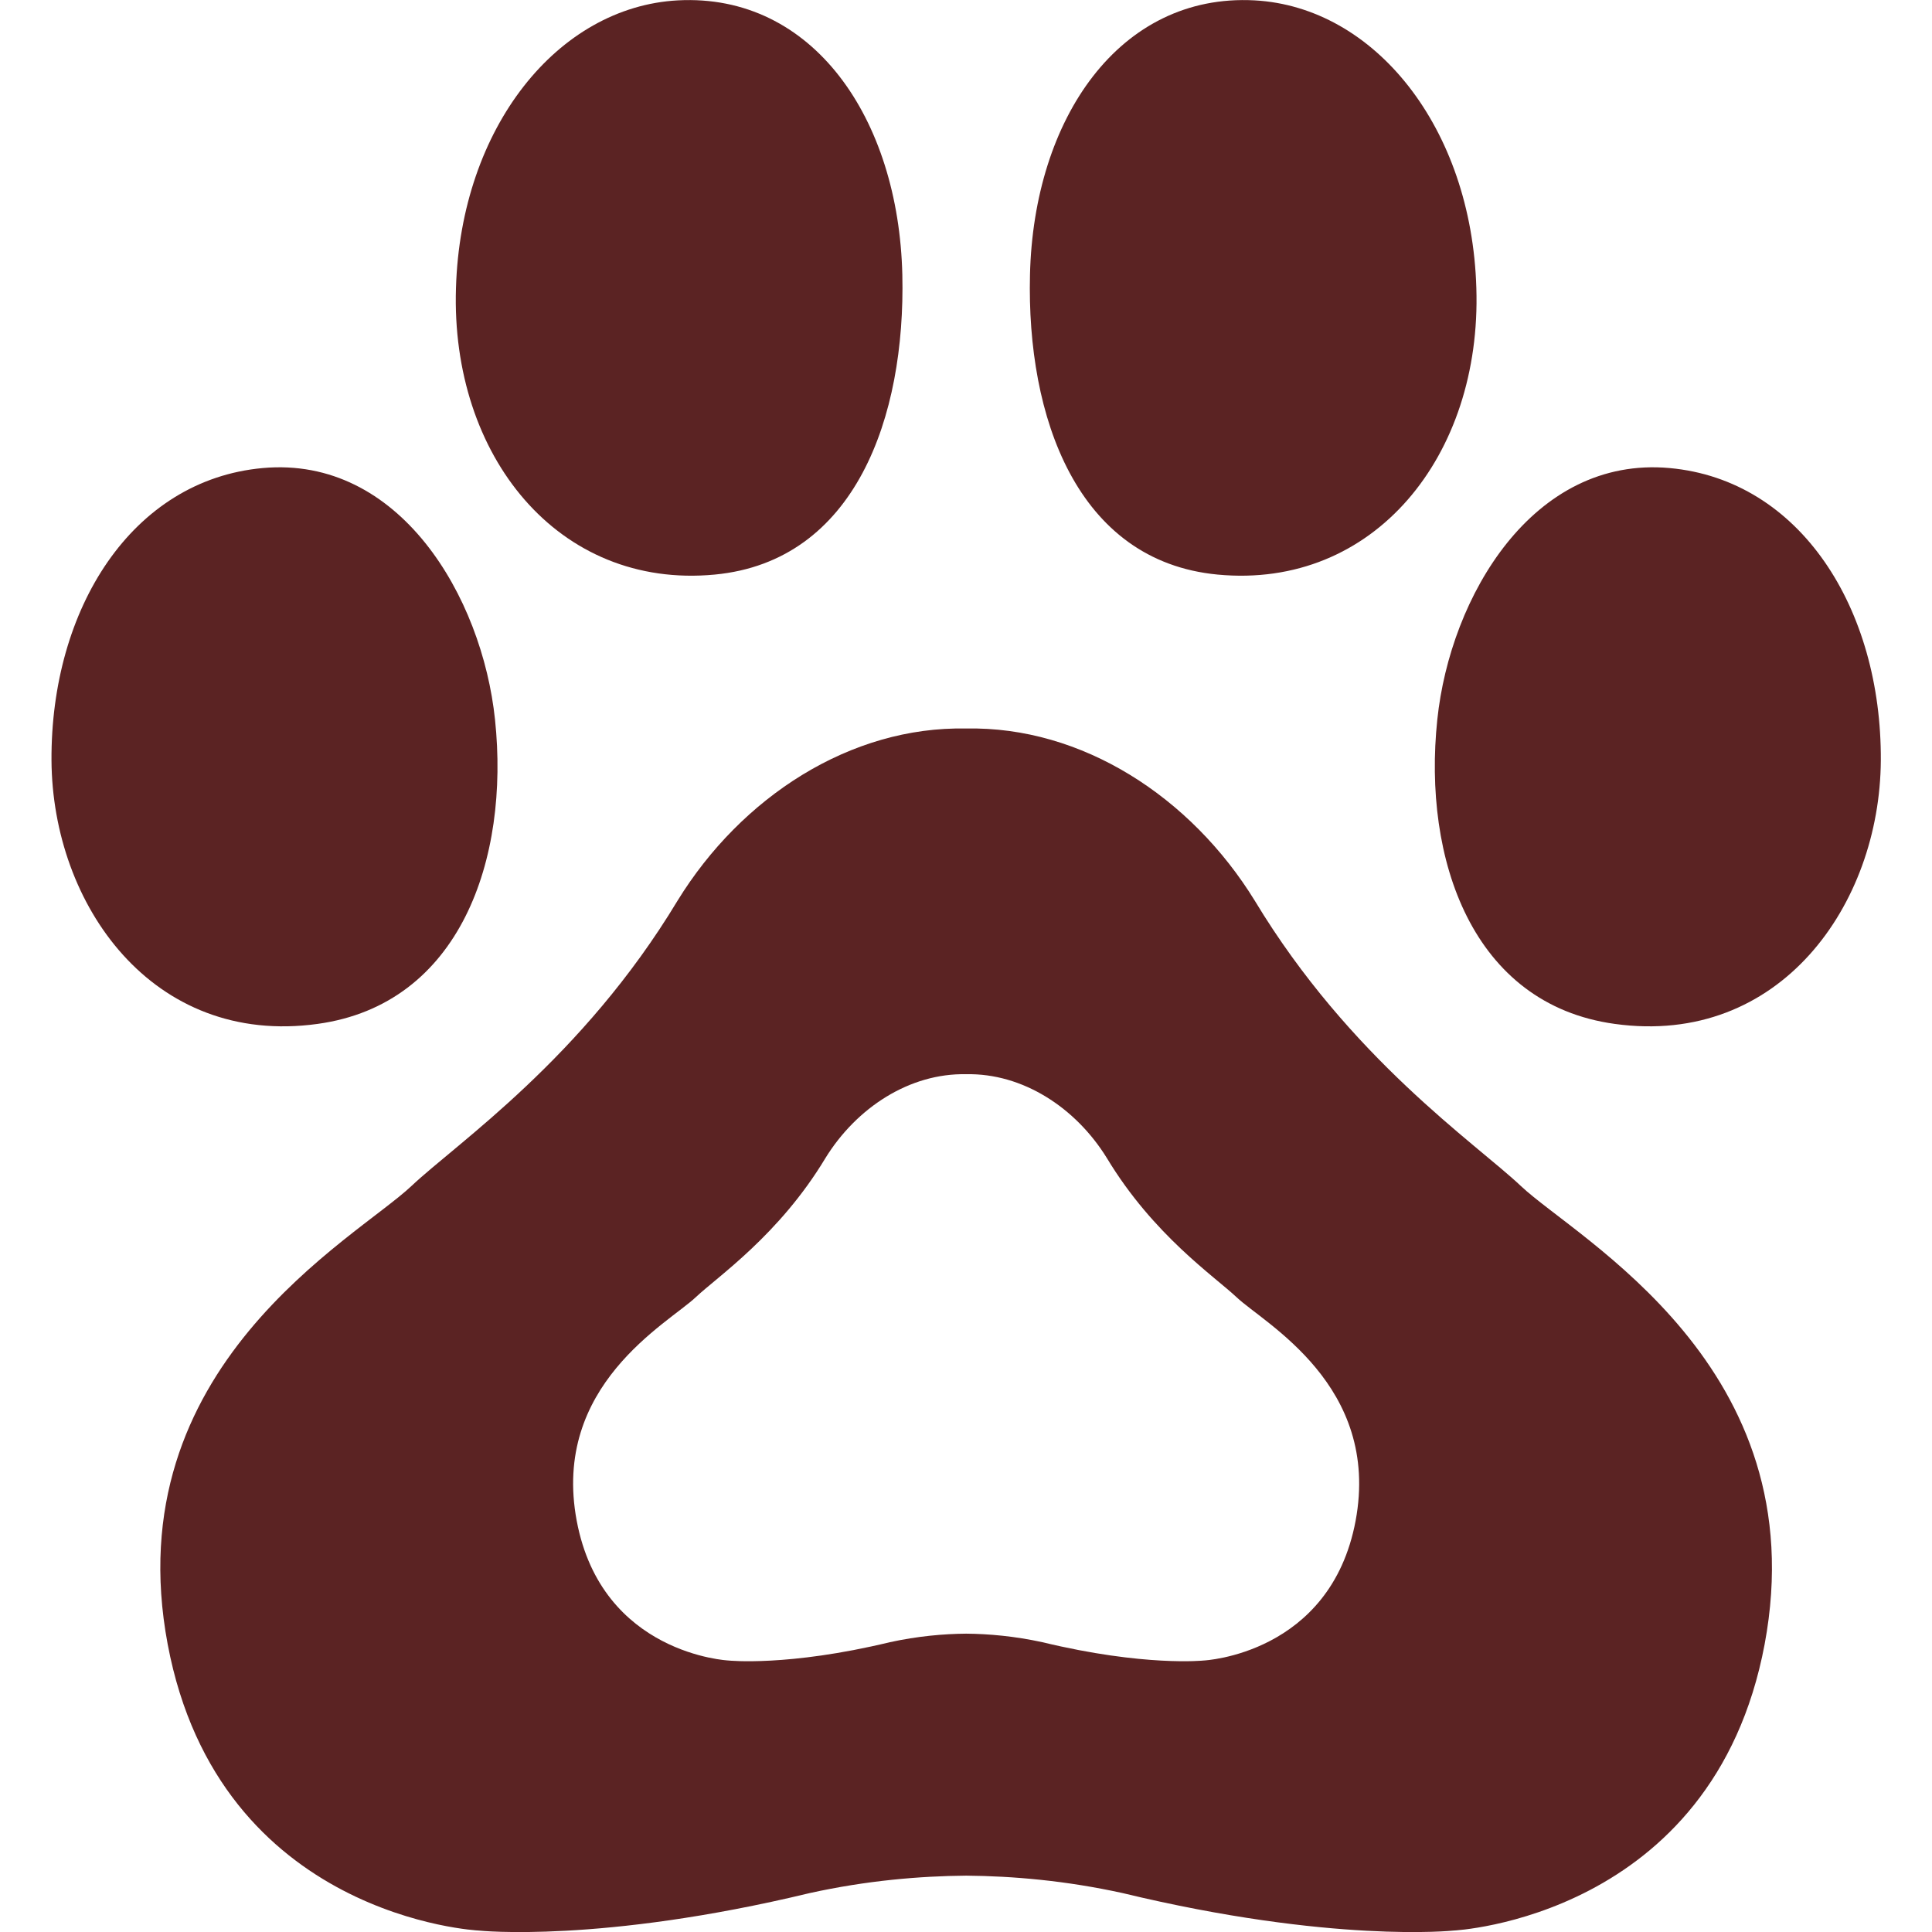
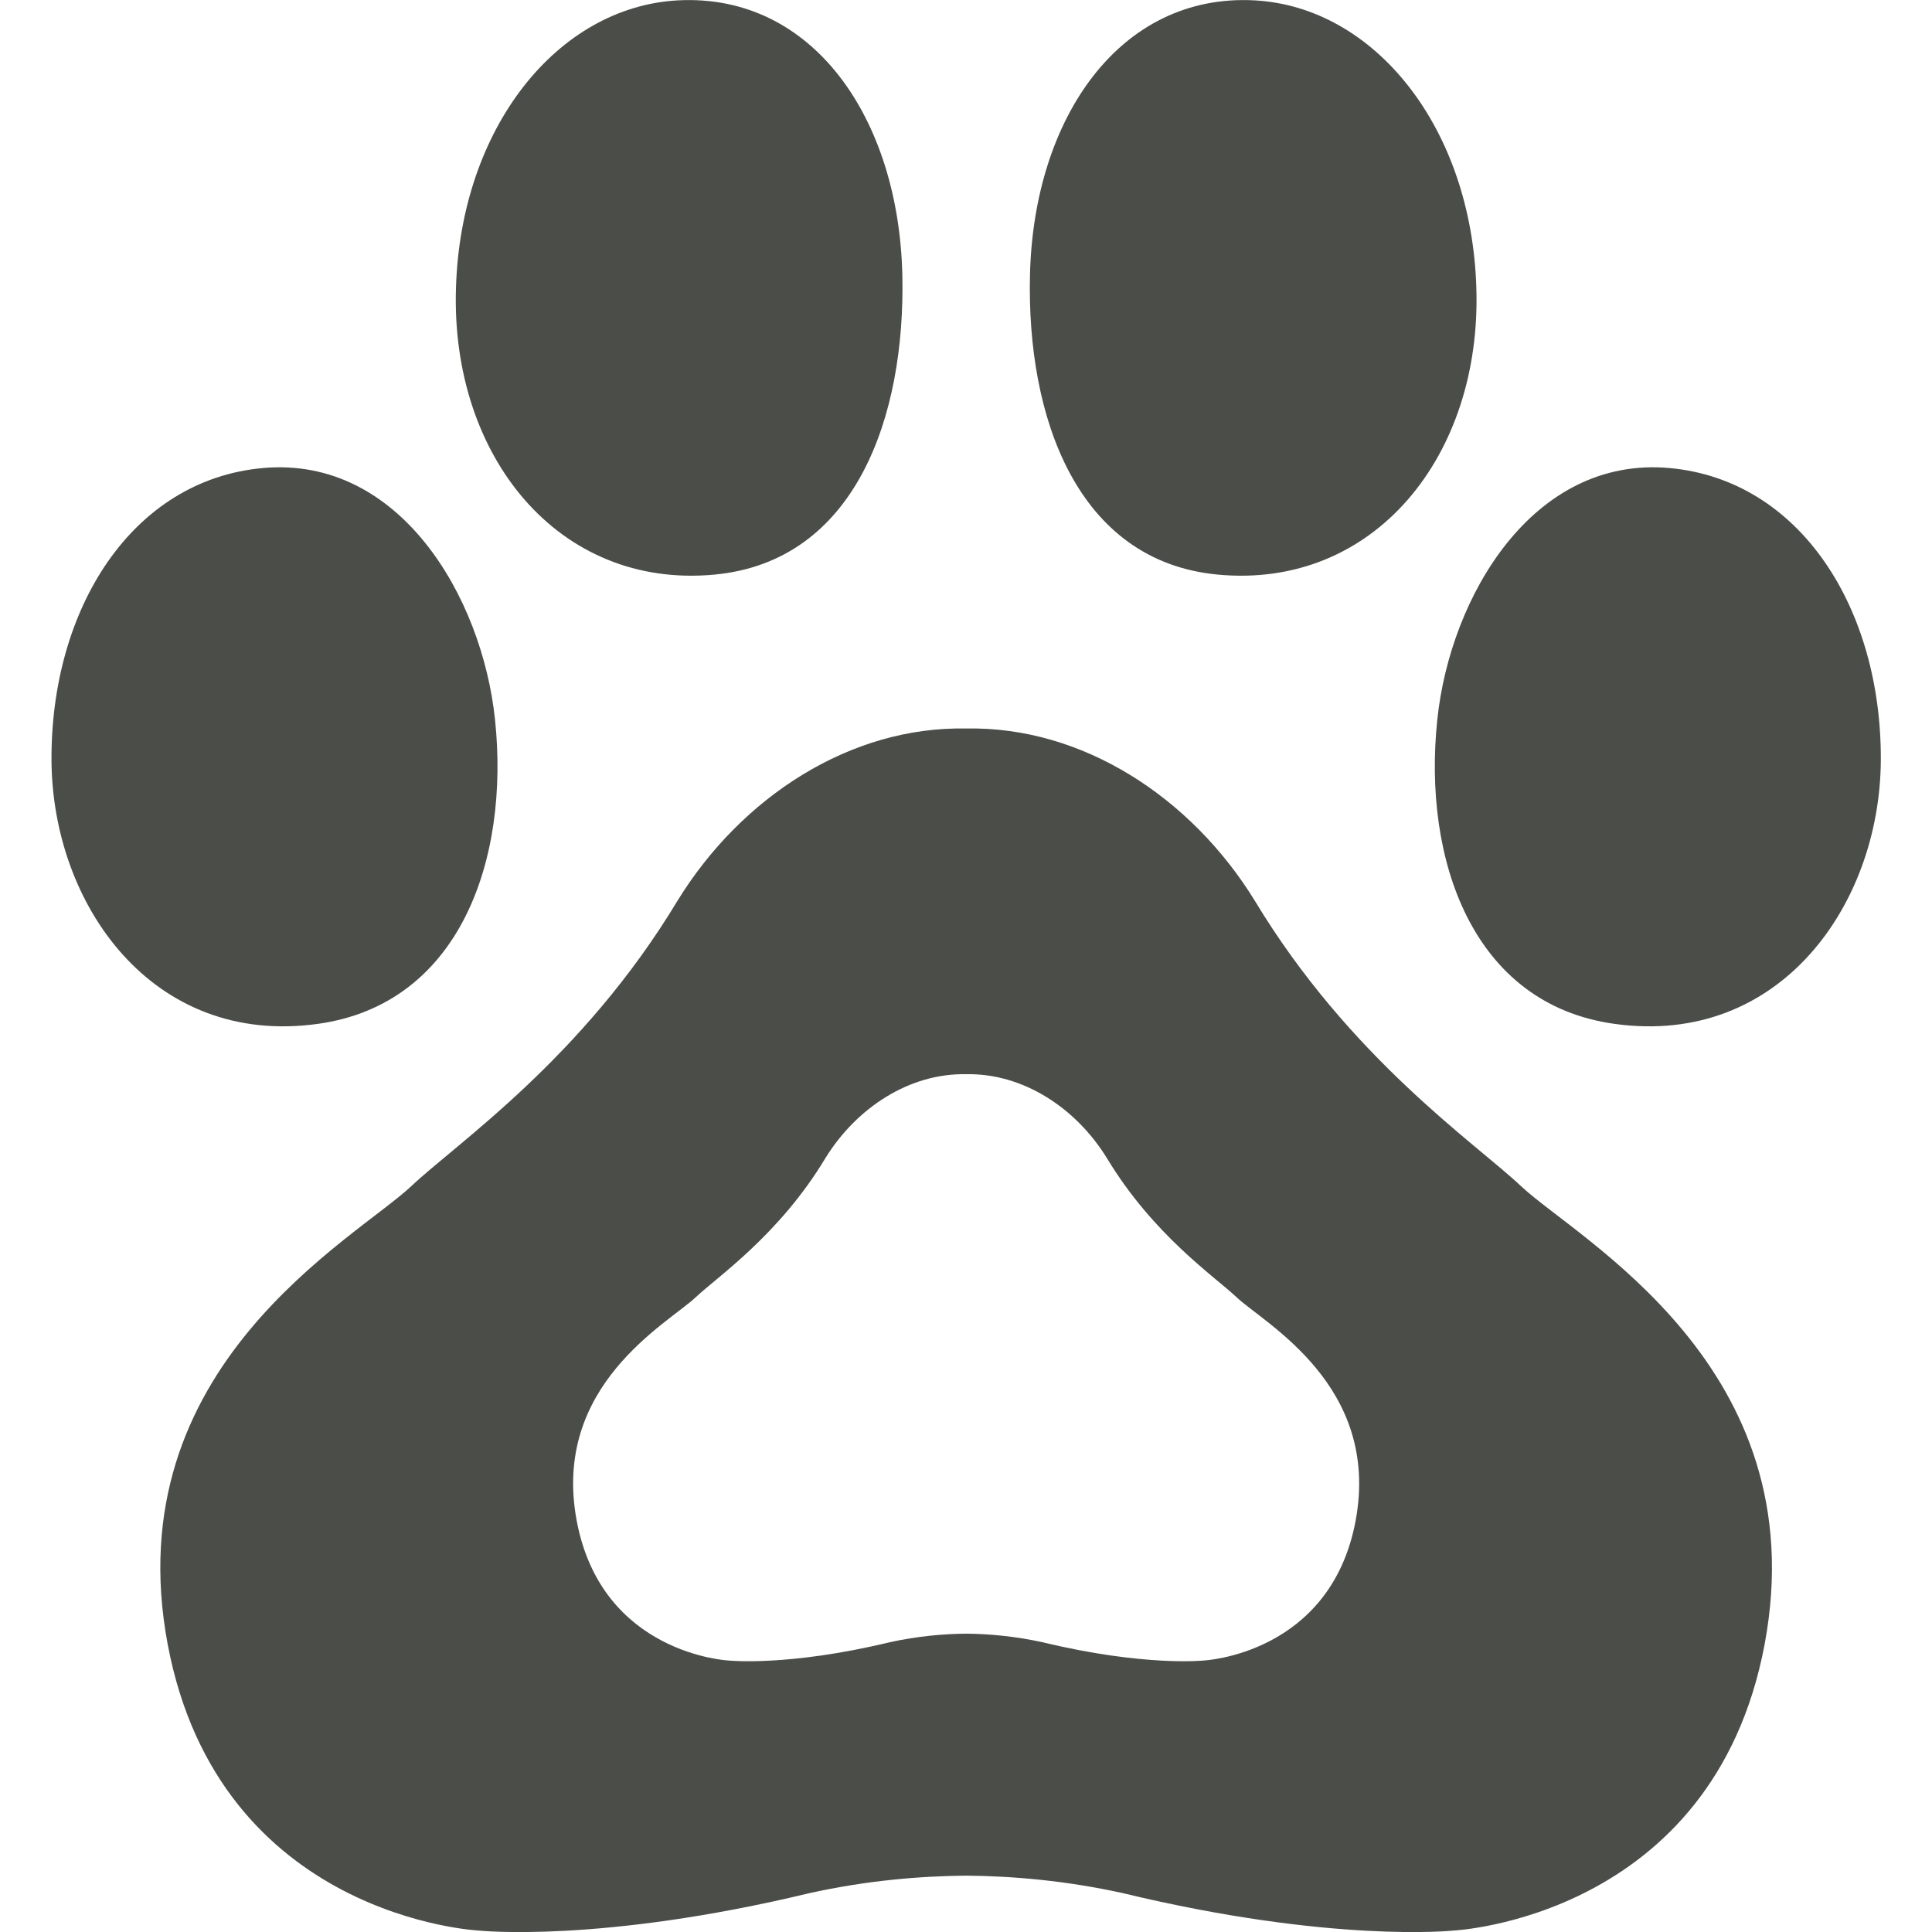
<svg xmlns="http://www.w3.org/2000/svg" width="100%" height="100%" viewBox="0 0 32 32" version="1.1" xml:space="preserve" style="fill-rule:evenodd;clip-rule:evenodd;stroke-linejoin:round;stroke-miterlimit:2;">
  <g transform="matrix(1,0,0,1,-3729.07,-344.641)">
    <g transform="matrix(1,0,0,1,2785.07,0)">
      <g transform="matrix(1.14286,0,0,1.14286,-137.143,-256.502)">
-         <path d="M968.037,543.185C968.856,543.96 972.325,545.801 971.572,549.829C970.825,553.8 967.062,553.978 967.062,553.978C967.062,553.978 965.3,554.166 962.269,553.435C961.441,553.253 960.675,553.188 960,553.182C959.325,553.188 958.556,553.253 957.731,553.435C954.697,554.166 952.938,553.978 952.938,553.978C952.938,553.978 949.175,553.8 948.428,549.829C947.672,545.801 951.144,543.96 951.963,543.185C952.619,542.566 954.438,541.341 955.816,539.054C956.744,537.545 958.325,536.523 960,536.557C961.675,536.523 963.256,537.545 964.184,539.054C965.565,541.341 967.381,542.566 968.037,543.185ZM963.92,544.8C963.6,544.498 962.714,543.9 962.041,542.785C961.588,542.049 960.817,541.55 960,541.567C959.183,541.55 958.412,542.049 957.959,542.785C957.287,543.9 956.4,544.498 956.08,544.8C955.68,545.178 953.987,546.075 954.356,548.04C954.72,549.977 956.555,550.064 956.555,550.064C956.555,550.064 957.413,550.156 958.893,549.799C959.296,549.711 959.671,549.678 960,549.675C960.329,549.678 960.702,549.711 961.106,549.799C962.585,550.156 963.444,550.064 963.444,550.064C963.444,550.064 965.28,549.977 965.644,548.04C966.011,546.075 964.319,545.178 963.92,544.8ZM950.6,540.838C948.207,541.169 946.757,539.11 946.744,537.02C946.732,534.823 947.907,532.954 949.807,532.782C951.785,532.604 952.985,534.641 953.172,536.429C953.385,538.451 952.666,540.554 950.6,540.838ZM969.4,540.838C967.334,540.554 966.615,538.451 966.828,536.429C967.015,534.641 968.215,532.604 970.193,532.782C972.093,532.954 973.268,534.823 973.256,537.02C973.243,539.11 971.793,541.169 969.4,540.838ZM956.356,534.326C954.088,534.541 952.528,532.604 952.606,530.173C952.675,527.845 954.081,526.098 955.822,526.004C957.781,525.901 959.022,527.717 959.075,529.982C959.122,532.038 958.397,534.132 956.356,534.326ZM963.644,534.326C961.603,534.132 960.875,532.038 960.925,529.982C960.978,527.717 962.222,525.901 964.178,526.004C965.919,526.098 967.325,527.845 967.394,530.173C967.472,532.604 965.912,534.541 963.644,534.326Z" style="fill:rgb(91,35,35);" />
+         <path d="M968.037,543.185C968.856,543.96 972.325,545.801 971.572,549.829C970.825,553.8 967.062,553.978 967.062,553.978C967.062,553.978 965.3,554.166 962.269,553.435C961.441,553.253 960.675,553.188 960,553.182C959.325,553.188 958.556,553.253 957.731,553.435C954.697,554.166 952.938,553.978 952.938,553.978C952.938,553.978 949.175,553.8 948.428,549.829C947.672,545.801 951.144,543.96 951.963,543.185C952.619,542.566 954.438,541.341 955.816,539.054C956.744,537.545 958.325,536.523 960,536.557C961.675,536.523 963.256,537.545 964.184,539.054C965.565,541.341 967.381,542.566 968.037,543.185ZM963.92,544.8C963.6,544.498 962.714,543.9 962.041,542.785C961.588,542.049 960.817,541.55 960,541.567C959.183,541.55 958.412,542.049 957.959,542.785C957.287,543.9 956.4,544.498 956.08,544.8C955.68,545.178 953.987,546.075 954.356,548.04C954.72,549.977 956.555,550.064 956.555,550.064C956.555,550.064 957.413,550.156 958.893,549.799C959.296,549.711 959.671,549.678 960,549.675C960.329,549.678 960.702,549.711 961.106,549.799C962.585,550.156 963.444,550.064 963.444,550.064C963.444,550.064 965.28,549.977 965.644,548.04C966.011,546.075 964.319,545.178 963.92,544.8ZM950.6,540.838C948.207,541.169 946.757,539.11 946.744,537.02C946.732,534.823 947.907,532.954 949.807,532.782C951.785,532.604 952.985,534.641 953.172,536.429C953.385,538.451 952.666,540.554 950.6,540.838ZM969.4,540.838C967.334,540.554 966.615,538.451 966.828,536.429C967.015,534.641 968.215,532.604 970.193,532.782C972.093,532.954 973.268,534.823 973.256,537.02C973.243,539.11 971.793,541.169 969.4,540.838ZM956.356,534.326C954.088,534.541 952.528,532.604 952.606,530.173C952.675,527.845 954.081,526.098 955.822,526.004C957.781,525.901 959.022,527.717 959.075,529.982C959.122,532.038 958.397,534.132 956.356,534.326ZM963.644,534.326C961.603,534.132 960.875,532.038 960.925,529.982C960.978,527.717 962.222,525.901 964.178,526.004C965.919,526.098 967.325,527.845 967.394,530.173C967.472,532.604 965.912,534.541 963.644,534.326Z" style="fill:rgb(75,77,73);" />
      </g>
    </g>
    <g transform="matrix(1,0,0,1,2785.07,0)">
      <g transform="matrix(1.06667,0,0,1.06667,-818.133,-46.8261)">
        <rect x="1652" y="367" width="30" height="30" style="fill:none;" />
      </g>
    </g>
  </g>
</svg>
